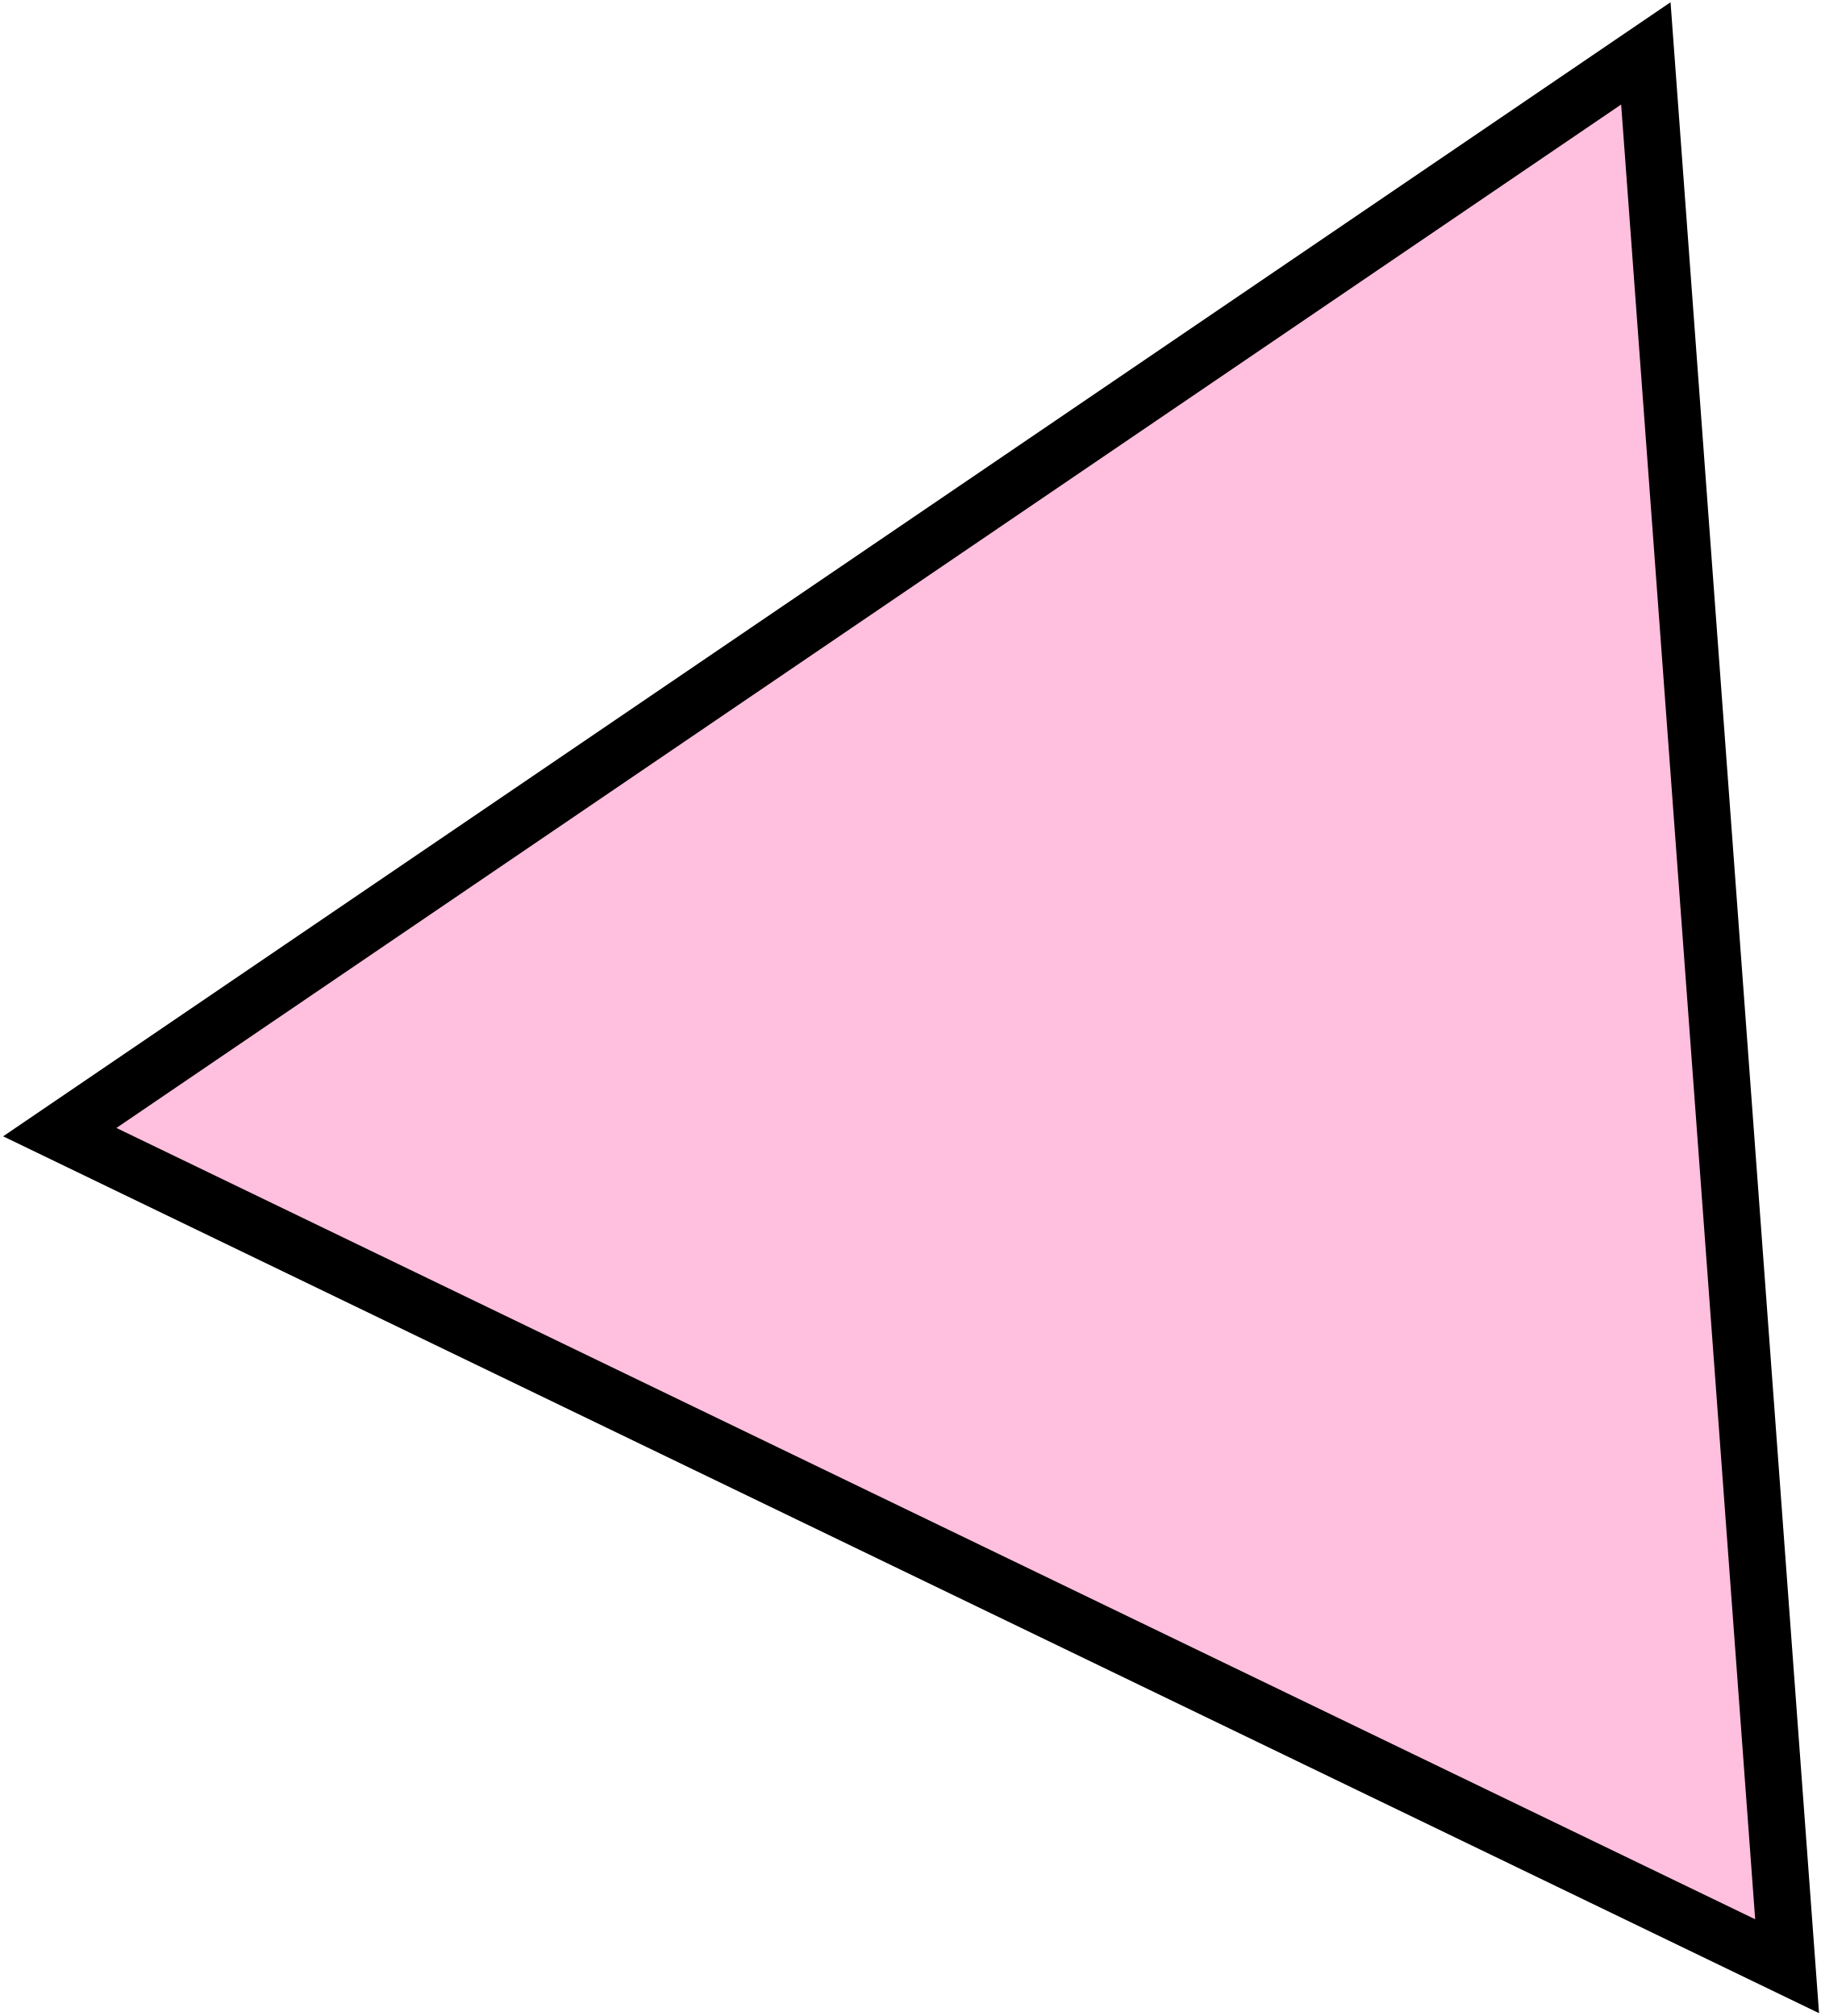
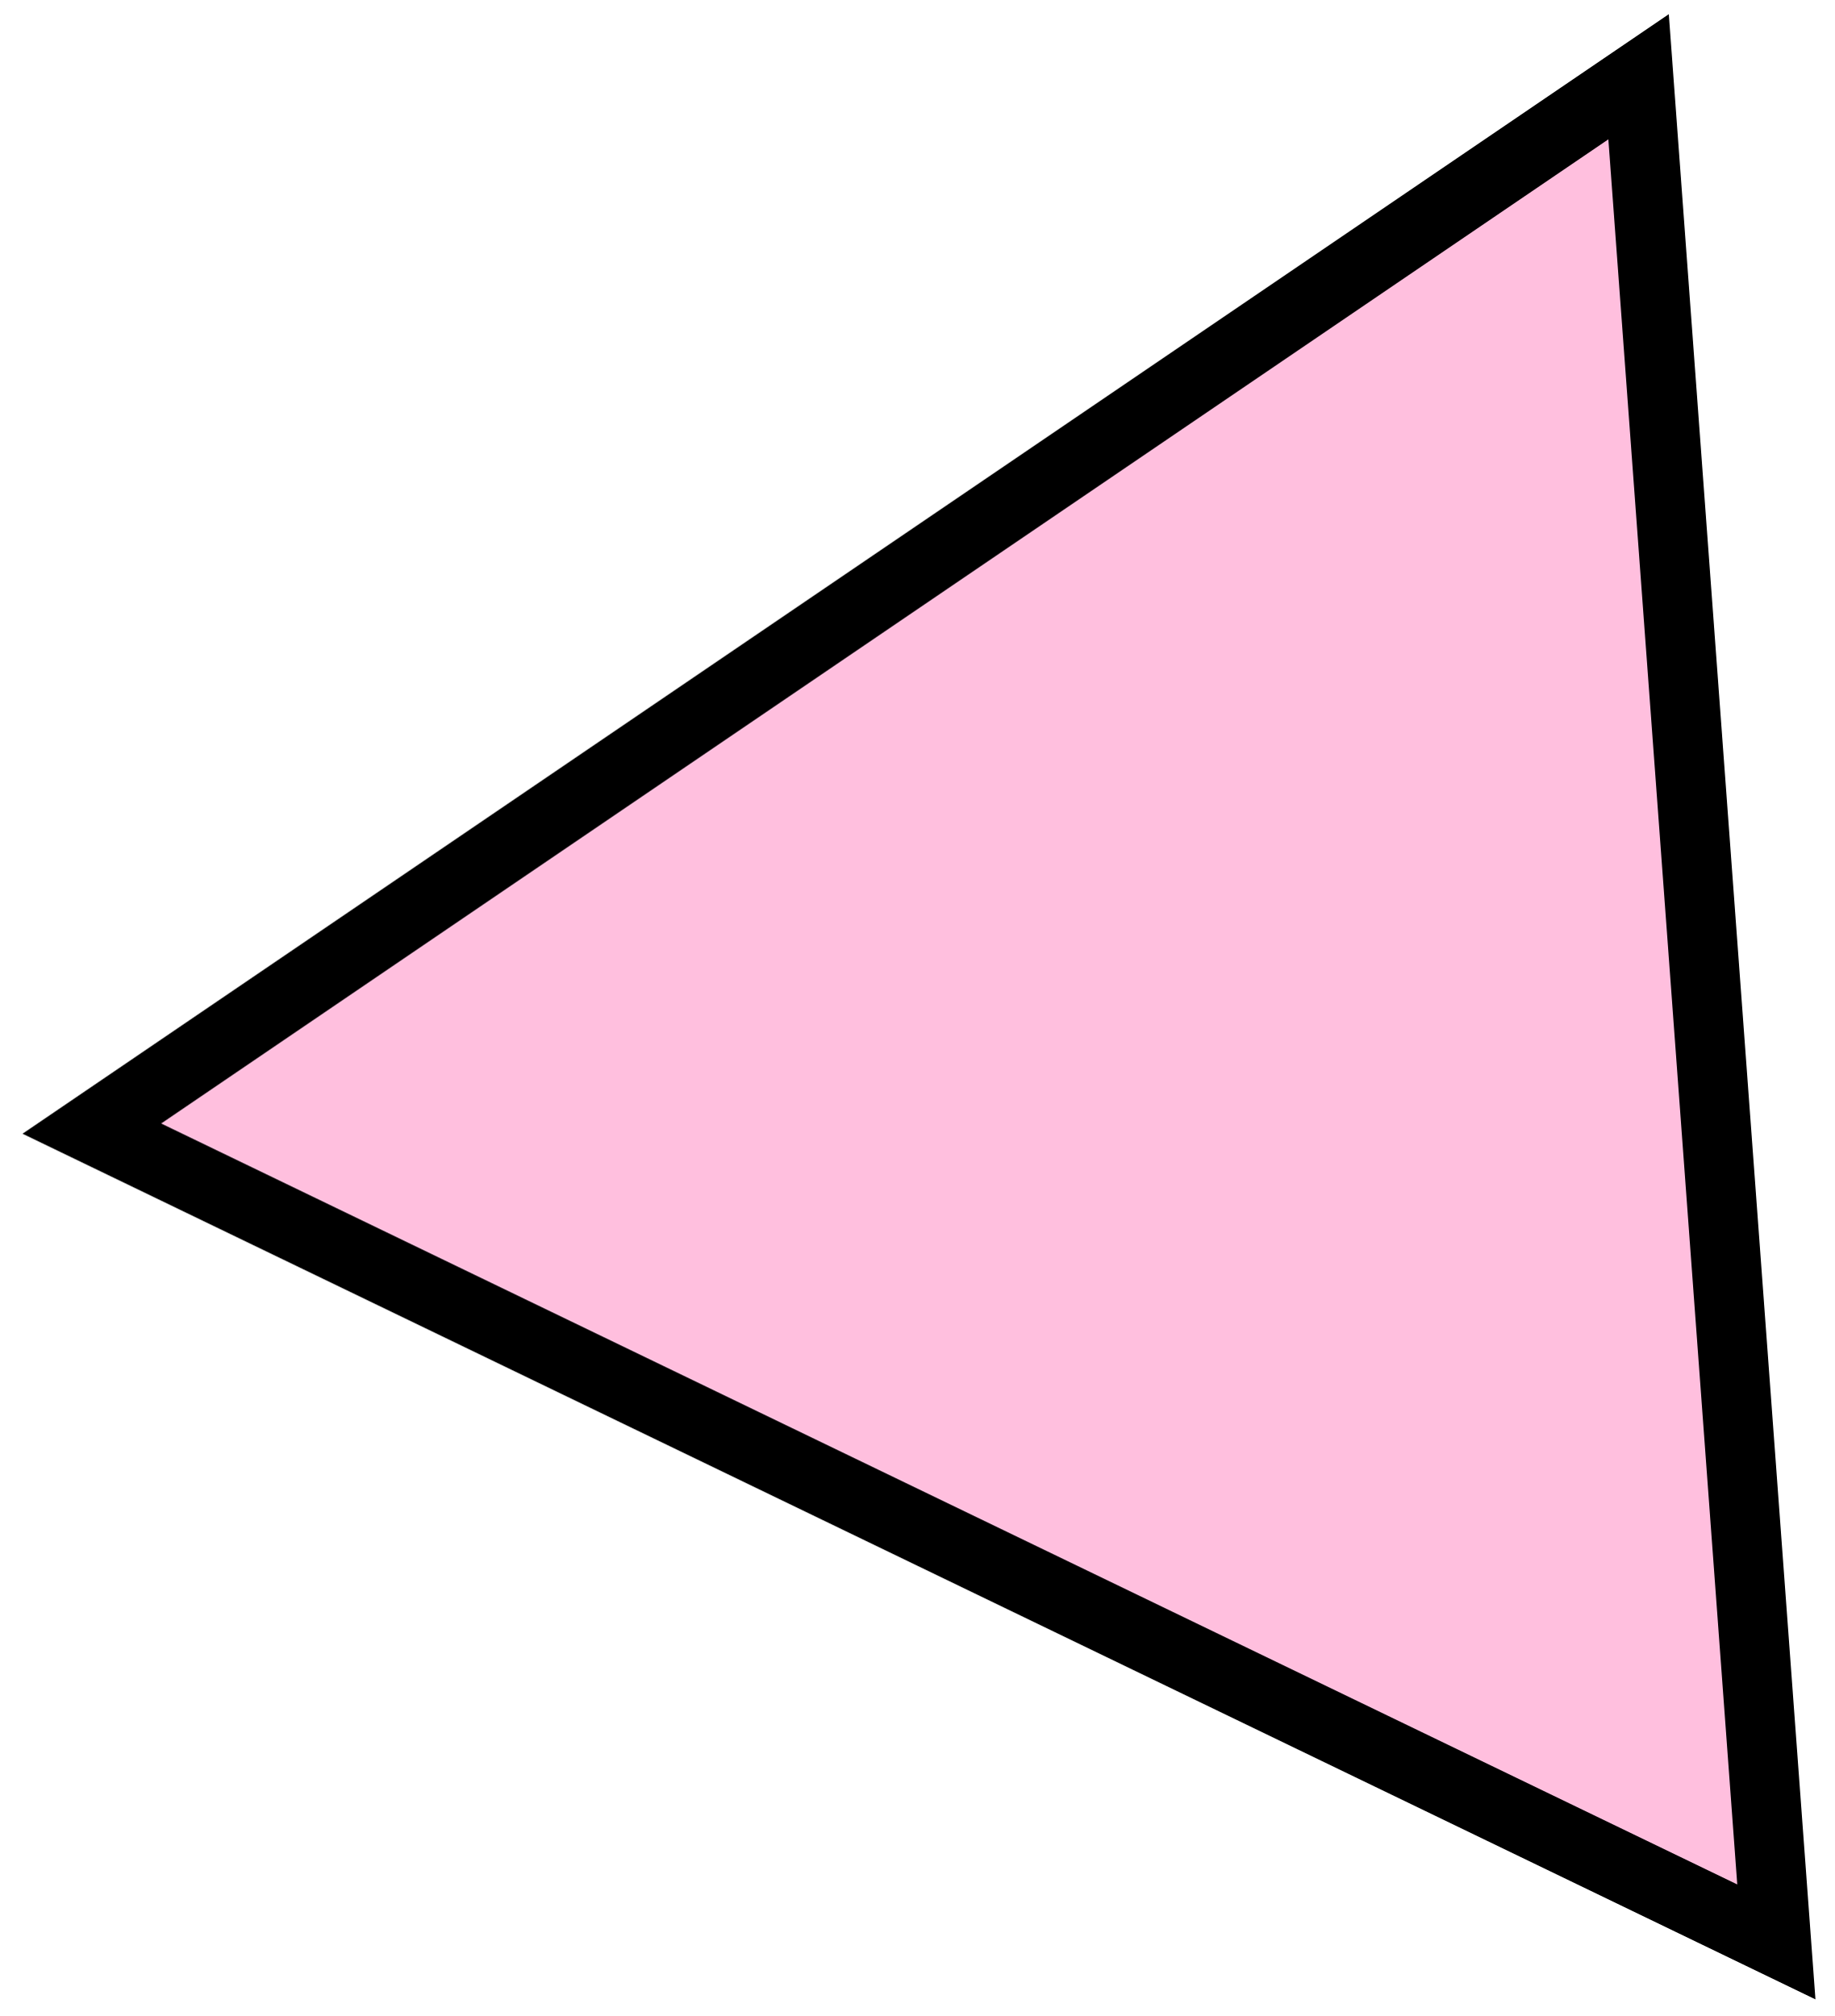
- <svg xmlns="http://www.w3.org/2000/svg" width="65" height="71" viewBox="0 0 65 71" fill="none">
-   <path d="M2.105 39.872L57.959 1.88L62.934 69.247L2.105 39.872Z" fill="#FFBFDE" stroke="black" stroke-width="2" />
+ <svg xmlns="http://www.w3.org/2000/svg" width="132" height="145" viewBox="0 0 132 145" fill="none">
+   <path d="M6.608 81.208L117.879 5.522L127.79 139.728L6.608 81.208Z" fill="#FFBFDE" stroke="black" stroke-width="5" />
</svg>
